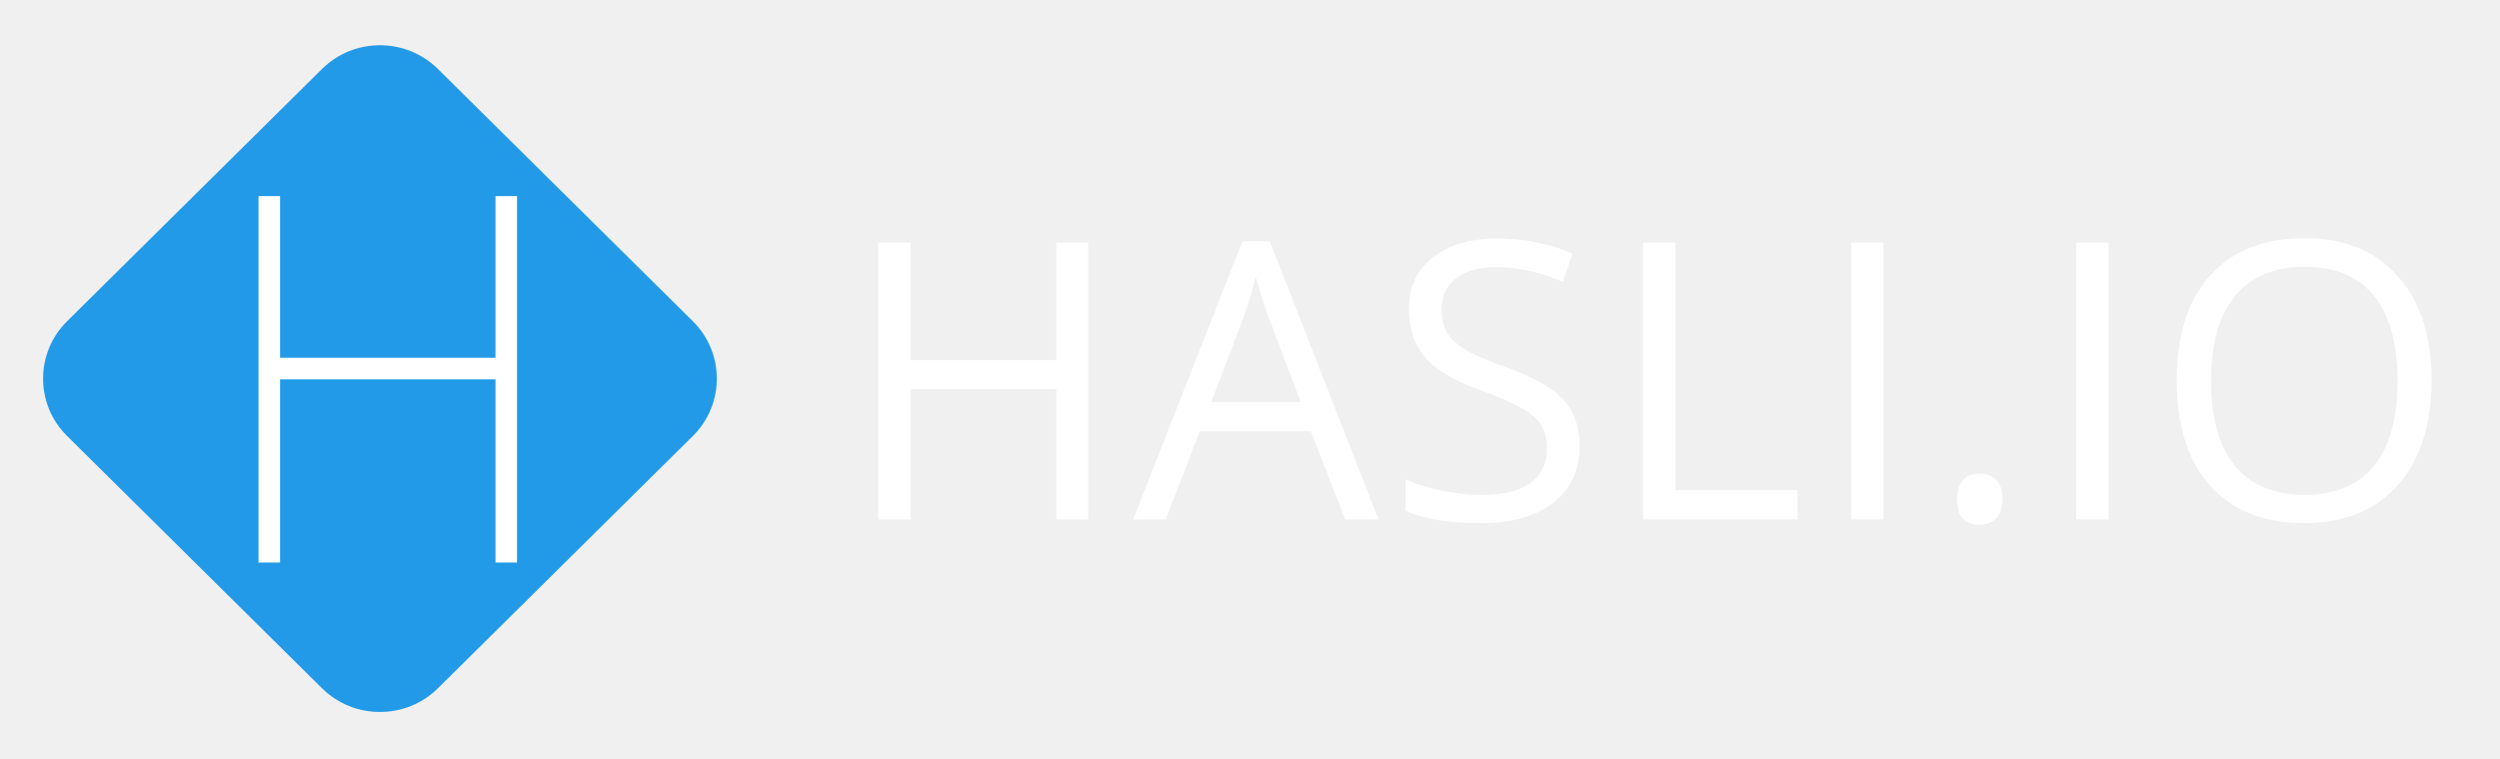
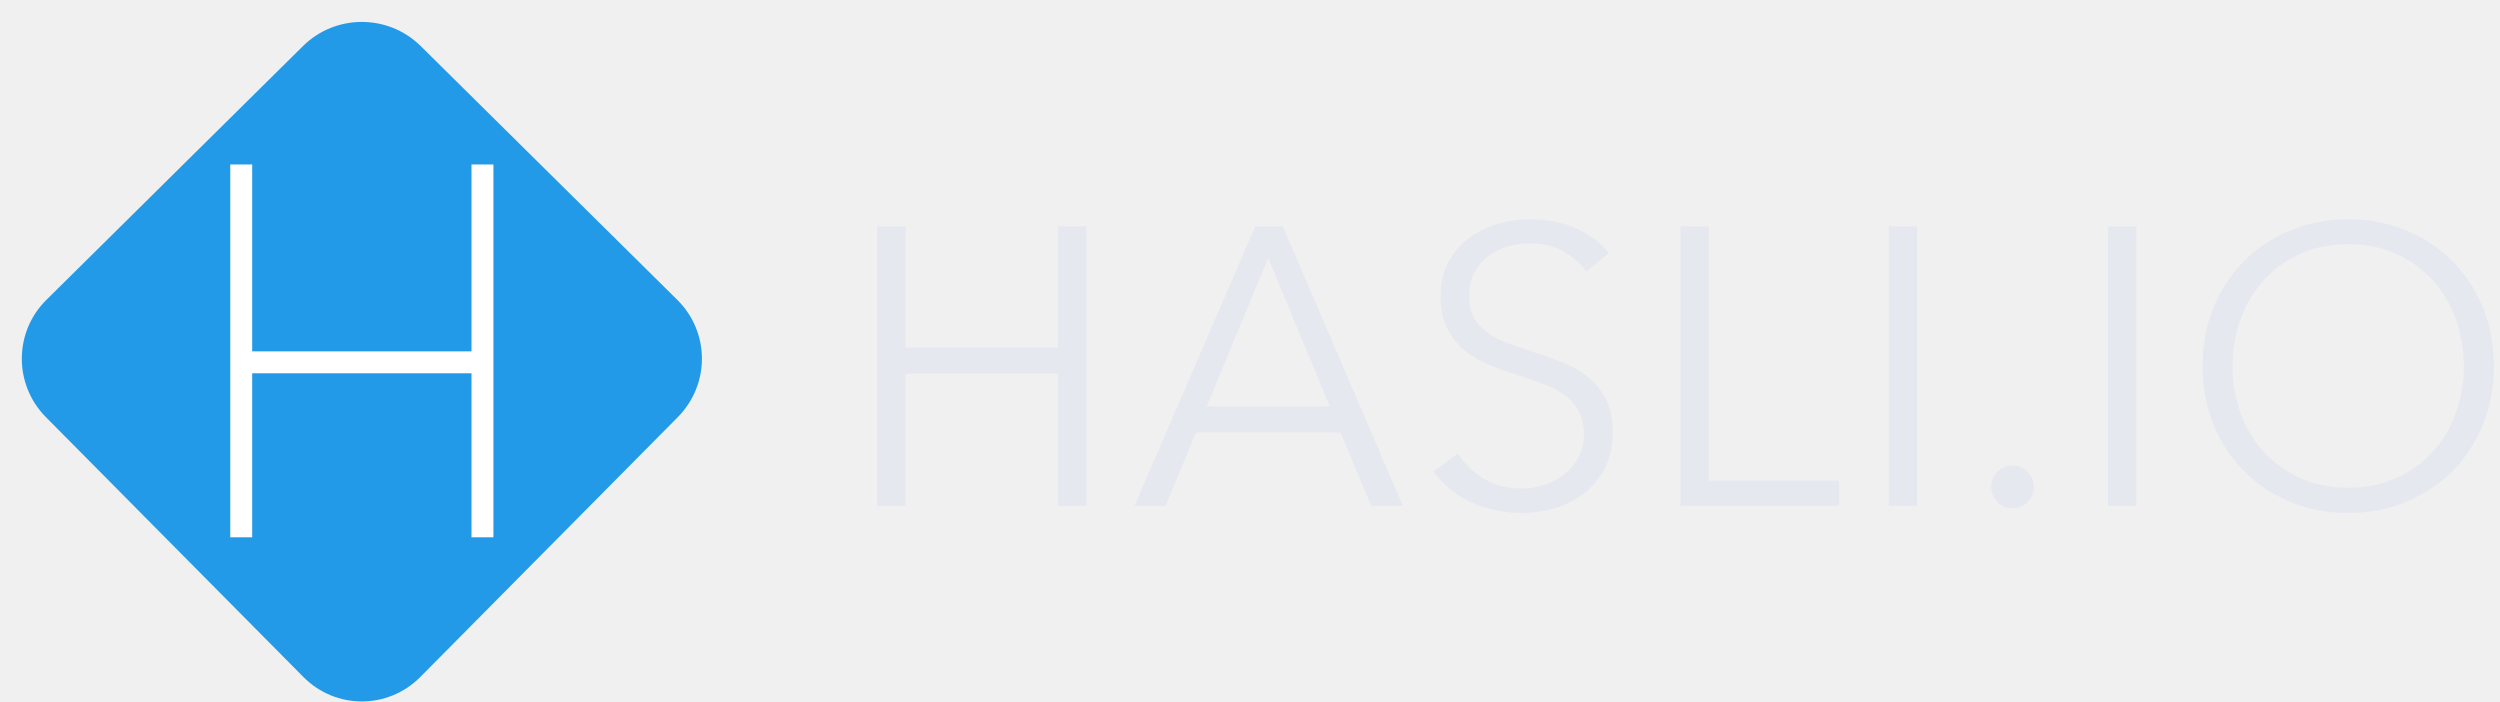
- <svg xmlns="http://www.w3.org/2000/svg" width="290" height="88" viewBox="-2 -2 116 35" version="1.1">
+ <svg xmlns="http://www.w3.org/2000/svg" width="114px" height="32px" viewBox="0 -1 114 32" version="1.1">
  <defs />
-   <g id="Hasli-Logo" stroke="none" stroke-width="1" fill="none" fill-rule="evenodd">
-     <g id="Logo">
-       <text id="HASLI.IO" font-family="Open Sans, Helvetica Neue, Arial" font-size="18" font-weight="normal" letter-spacing="0.318" fill="#FFFFFF">
-         <tspan x="37" y="22">HASLI.IO</tspan>
-       </text>
-       <path d="M12.947,1.1 C14.433,-0.37 16.847,-0.364 18.327,1.1 L30.162,12.807 C31.648,14.277 31.641,16.665 30.162,18.128 L18.327,29.836 C16.841,31.305 14.426,31.299 12.947,29.836 L1.112,18.128 C-0.374,16.659 -0.367,14.27 1.112,12.807 L12.947,1.1 Z" id="Combined-Shape" fill="#239AE8" />
-       <path d="M10.5,7.5 L10.5,23.5" id="Line" stroke="#FFFFFF" stroke-linecap="square" />
-       <path d="M11,15 L21,15" id="Line" stroke="#FFFFFF" stroke-linecap="square" />
-       <path d="M21.5,7.5 L21.5,23.5" id="Line" stroke="#FFFFFF" stroke-linecap="square" />
-     </g>
-   </g>
+   <path d="M40,9.324 L41.296,9.324 L41.296,14.85 L48.244,14.85 L48.244,9.324 L49.54,9.324 L49.54,22.068 L48.244,22.068 L48.244,16.038 L41.296,16.038 L41.296,22.068 L40,22.068 L40,9.324 Z M53.152,22.068 L51.73,22.068 L57.238,9.324 L58.498,9.324 L63.97,22.068 L62.53,22.068 L61.126,18.72 L54.538,18.72 L53.152,22.068 Z M55.024,17.532 L60.64,17.532 L57.832,10.764 L55.024,17.532 Z M72.333,11.376 C72.057,10.992 71.703,10.683 71.271,10.449 C70.839,10.215 70.317,10.098 69.705,10.098 C69.393,10.098 69.075,10.146 68.751,10.242 C68.427,10.338 68.133,10.485 67.869,10.683 C67.605,10.881 67.392,11.13 67.23,11.43 C67.068,11.73 66.987,12.084 66.987,12.492 C66.987,12.9 67.065,13.236 67.221,13.5 C67.377,13.764 67.584,13.989 67.842,14.175 C68.1,14.361 68.394,14.514 68.724,14.634 C69.054,14.754 69.399,14.874 69.759,14.994 C70.203,15.138 70.65,15.294 71.1,15.462 C71.55,15.63 71.955,15.849 72.315,16.119 C72.675,16.389 72.969,16.731 73.197,17.145 C73.425,17.559 73.539,18.084 73.539,18.72 C73.539,19.356 73.416,19.905 73.17,20.367 C72.924,20.829 72.606,21.21 72.216,21.51 C71.826,21.81 71.382,22.032 70.884,22.176 C70.386,22.32 69.885,22.392 69.381,22.392 C68.997,22.392 68.613,22.353 68.229,22.275 C67.845,22.197 67.479,22.08 67.131,21.924 C66.783,21.768 66.459,21.57 66.159,21.33 C65.859,21.09 65.595,20.814 65.367,20.502 L66.483,19.674 C66.759,20.13 67.146,20.511 67.644,20.817 C68.142,21.123 68.727,21.276 69.399,21.276 C69.723,21.276 70.053,21.225 70.389,21.123 C70.725,21.021 71.028,20.865 71.298,20.655 C71.568,20.445 71.79,20.187 71.964,19.881 C72.138,19.575 72.225,19.218 72.225,18.81 C72.225,18.366 72.138,17.997 71.964,17.703 C71.79,17.409 71.559,17.163 71.271,16.965 C70.983,16.767 70.653,16.602 70.281,16.47 C69.909,16.338 69.519,16.206 69.111,16.074 C68.691,15.942 68.277,15.792 67.869,15.624 C67.461,15.456 67.095,15.237 66.771,14.967 C66.447,14.697 66.186,14.364 65.988,13.968 C65.79,13.572 65.691,13.086 65.691,12.51 C65.691,11.898 65.814,11.37 66.06,10.926 C66.306,10.482 66.627,10.116 67.023,9.828 C67.419,9.54 67.857,9.33 68.337,9.198 C68.817,9.066 69.291,9 69.759,9 C70.623,9 71.361,9.153 71.973,9.459 C72.585,9.765 73.047,10.128 73.359,10.548 L72.333,11.376 Z M77.925,20.916 L83.865,20.916 L83.865,22.068 L76.629,22.068 L76.629,9.324 L77.925,9.324 L77.925,20.916 Z M87.423,22.068 L86.127,22.068 L86.127,9.324 L87.423,9.324 L87.423,22.068 Z M92.744,21.204 C92.744,21.456 92.654,21.681 92.474,21.879 C92.294,22.077 92.06,22.176 91.772,22.176 C91.484,22.176 91.25,22.077 91.07,21.879 C90.89,21.681 90.8,21.456 90.8,21.204 C90.8,20.952 90.89,20.727 91.07,20.529 C91.25,20.331 91.484,20.232 91.772,20.232 C92.06,20.232 92.294,20.331 92.474,20.529 C92.654,20.727 92.744,20.952 92.744,21.204 Z M97.418,22.068 L96.122,22.068 L96.122,9.324 L97.418,9.324 L97.418,22.068 Z M113.72,15.696 C113.72,16.668 113.552,17.562 113.216,18.378 C112.88,19.194 112.415,19.899 111.821,20.493 C111.227,21.087 110.525,21.552 109.715,21.888 C108.905,22.224 108.026,22.392 107.078,22.392 C106.13,22.392 105.251,22.224 104.441,21.888 C103.631,21.552 102.929,21.087 102.335,20.493 C101.741,19.899 101.276,19.194 100.94,18.378 C100.604,17.562 100.436,16.668 100.436,15.696 C100.436,14.724 100.604,13.83 100.94,13.014 C101.276,12.198 101.741,11.493 102.335,10.899 C102.929,10.305 103.631,9.84 104.441,9.504 C105.251,9.168 106.13,9 107.078,9 C108.026,9 108.905,9.168 109.715,9.504 C110.525,9.84 111.227,10.305 111.821,10.899 C112.415,11.493 112.88,12.198 113.216,13.014 C113.552,13.83 113.72,14.724 113.72,15.696 Z M112.352,15.696 C112.352,14.952 112.232,14.244 111.992,13.572 C111.752,12.9 111.404,12.309 110.948,11.799 C110.492,11.289 109.937,10.884 109.283,10.584 C108.629,10.284 107.894,10.134 107.078,10.134 C106.262,10.134 105.527,10.284 104.873,10.584 C104.219,10.884 103.664,11.289 103.208,11.799 C102.752,12.309 102.404,12.9 102.164,13.572 C101.924,14.244 101.804,14.952 101.804,15.696 C101.804,16.44 101.924,17.148 102.164,17.82 C102.404,18.492 102.752,19.08 103.208,19.584 C103.664,20.088 104.219,20.49 104.873,20.79 C105.527,21.09 106.262,21.24 107.078,21.24 C107.894,21.24 108.629,21.09 109.283,20.79 C109.937,20.49 110.492,20.088 110.948,19.584 C111.404,19.08 111.752,18.492 111.992,17.82 C112.232,17.148 112.352,16.44 112.352,15.696 Z" id="HASLI.IO" stroke="none" fill="#E6E8EF" fill-rule="evenodd" />
+   <path d="M13.814,1.102 C15.297,-0.366 17.701,-0.368 19.186,1.102 L30.886,12.675 C32.37,14.143 32.386,16.53 30.905,18.024 L19.168,29.868 C17.694,31.355 15.313,31.362 13.832,29.868 L2.095,18.024 C0.622,16.537 0.628,14.145 2.114,12.675 L13.814,1.102 Z" id="Combined-Shape" stroke="none" fill="#239AE8" fill-rule="evenodd" />
+   <path d="M11,7 L11,23" id="Line" stroke="#FFFFFF" stroke-width="1" stroke-linecap="square" fill="none" />
+   <path d="M22,7 L22,23" id="Line-Copy" stroke="#FFFFFF" stroke-width="1" stroke-linecap="square" fill="none" />
+   <path d="M11.5,15.522 L21.5,15.522" id="Line" stroke="#FFFFFF" stroke-width="1" stroke-linecap="square" fill="none" />
</svg>
